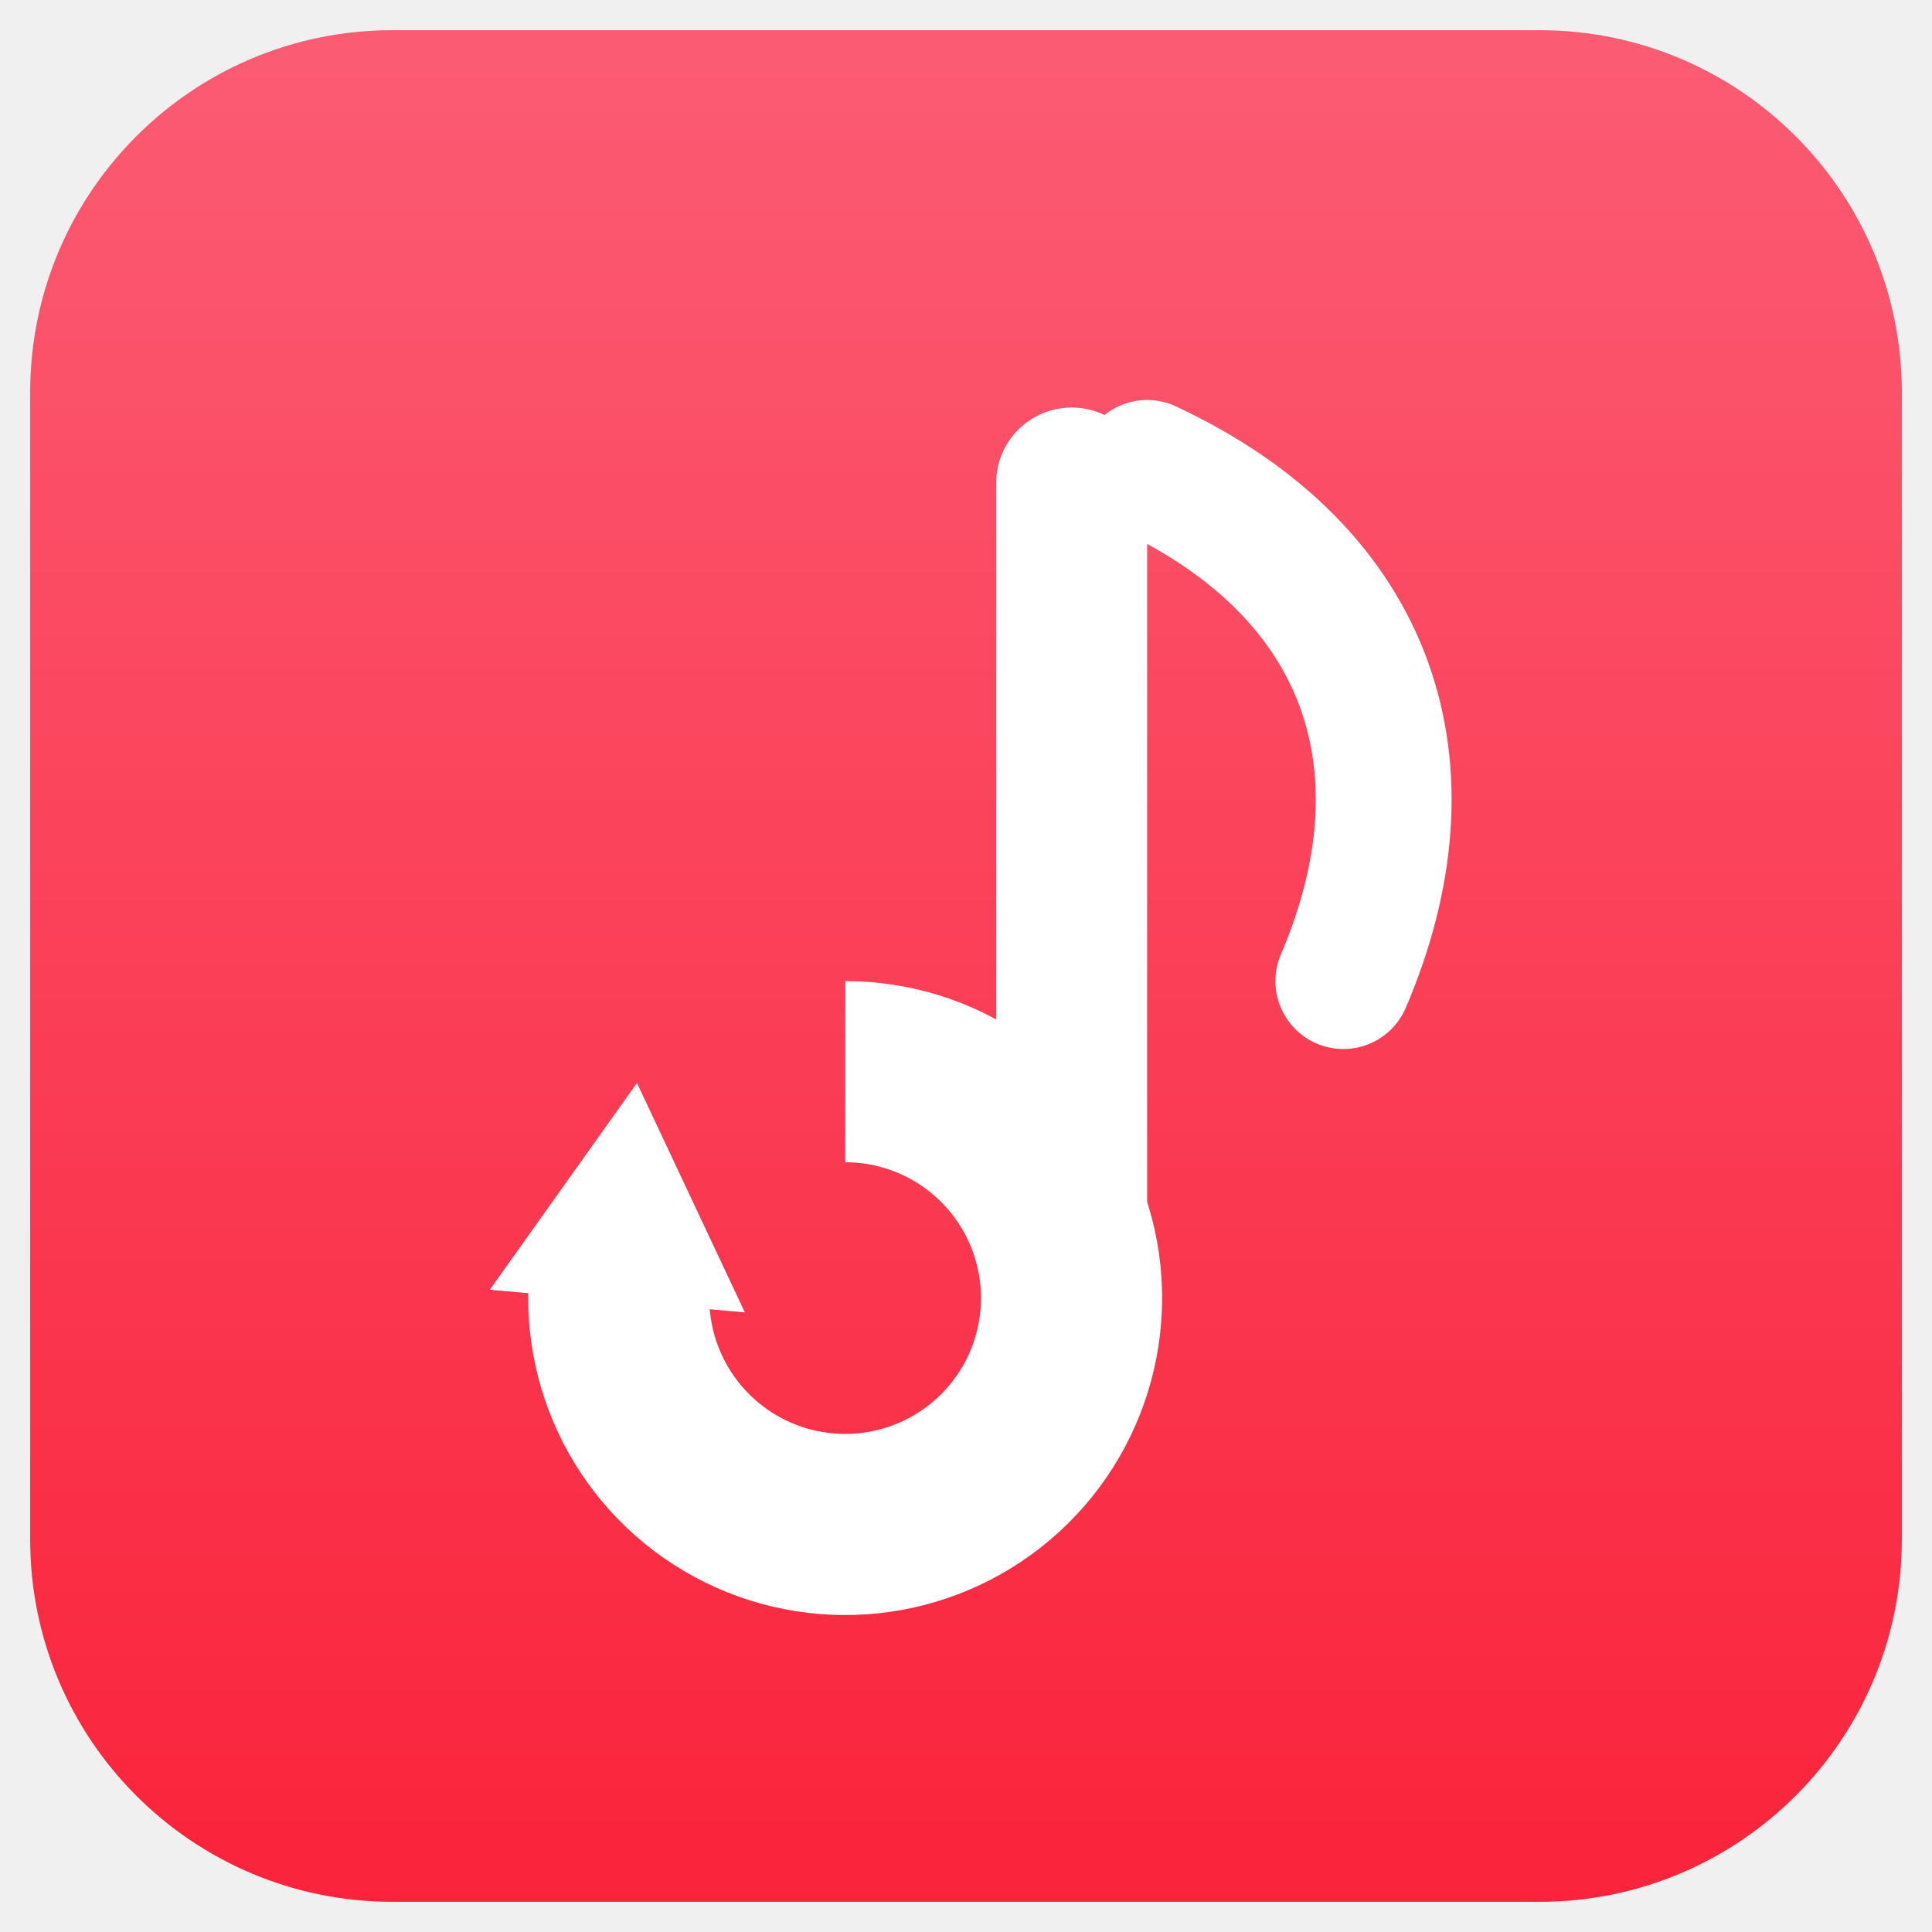
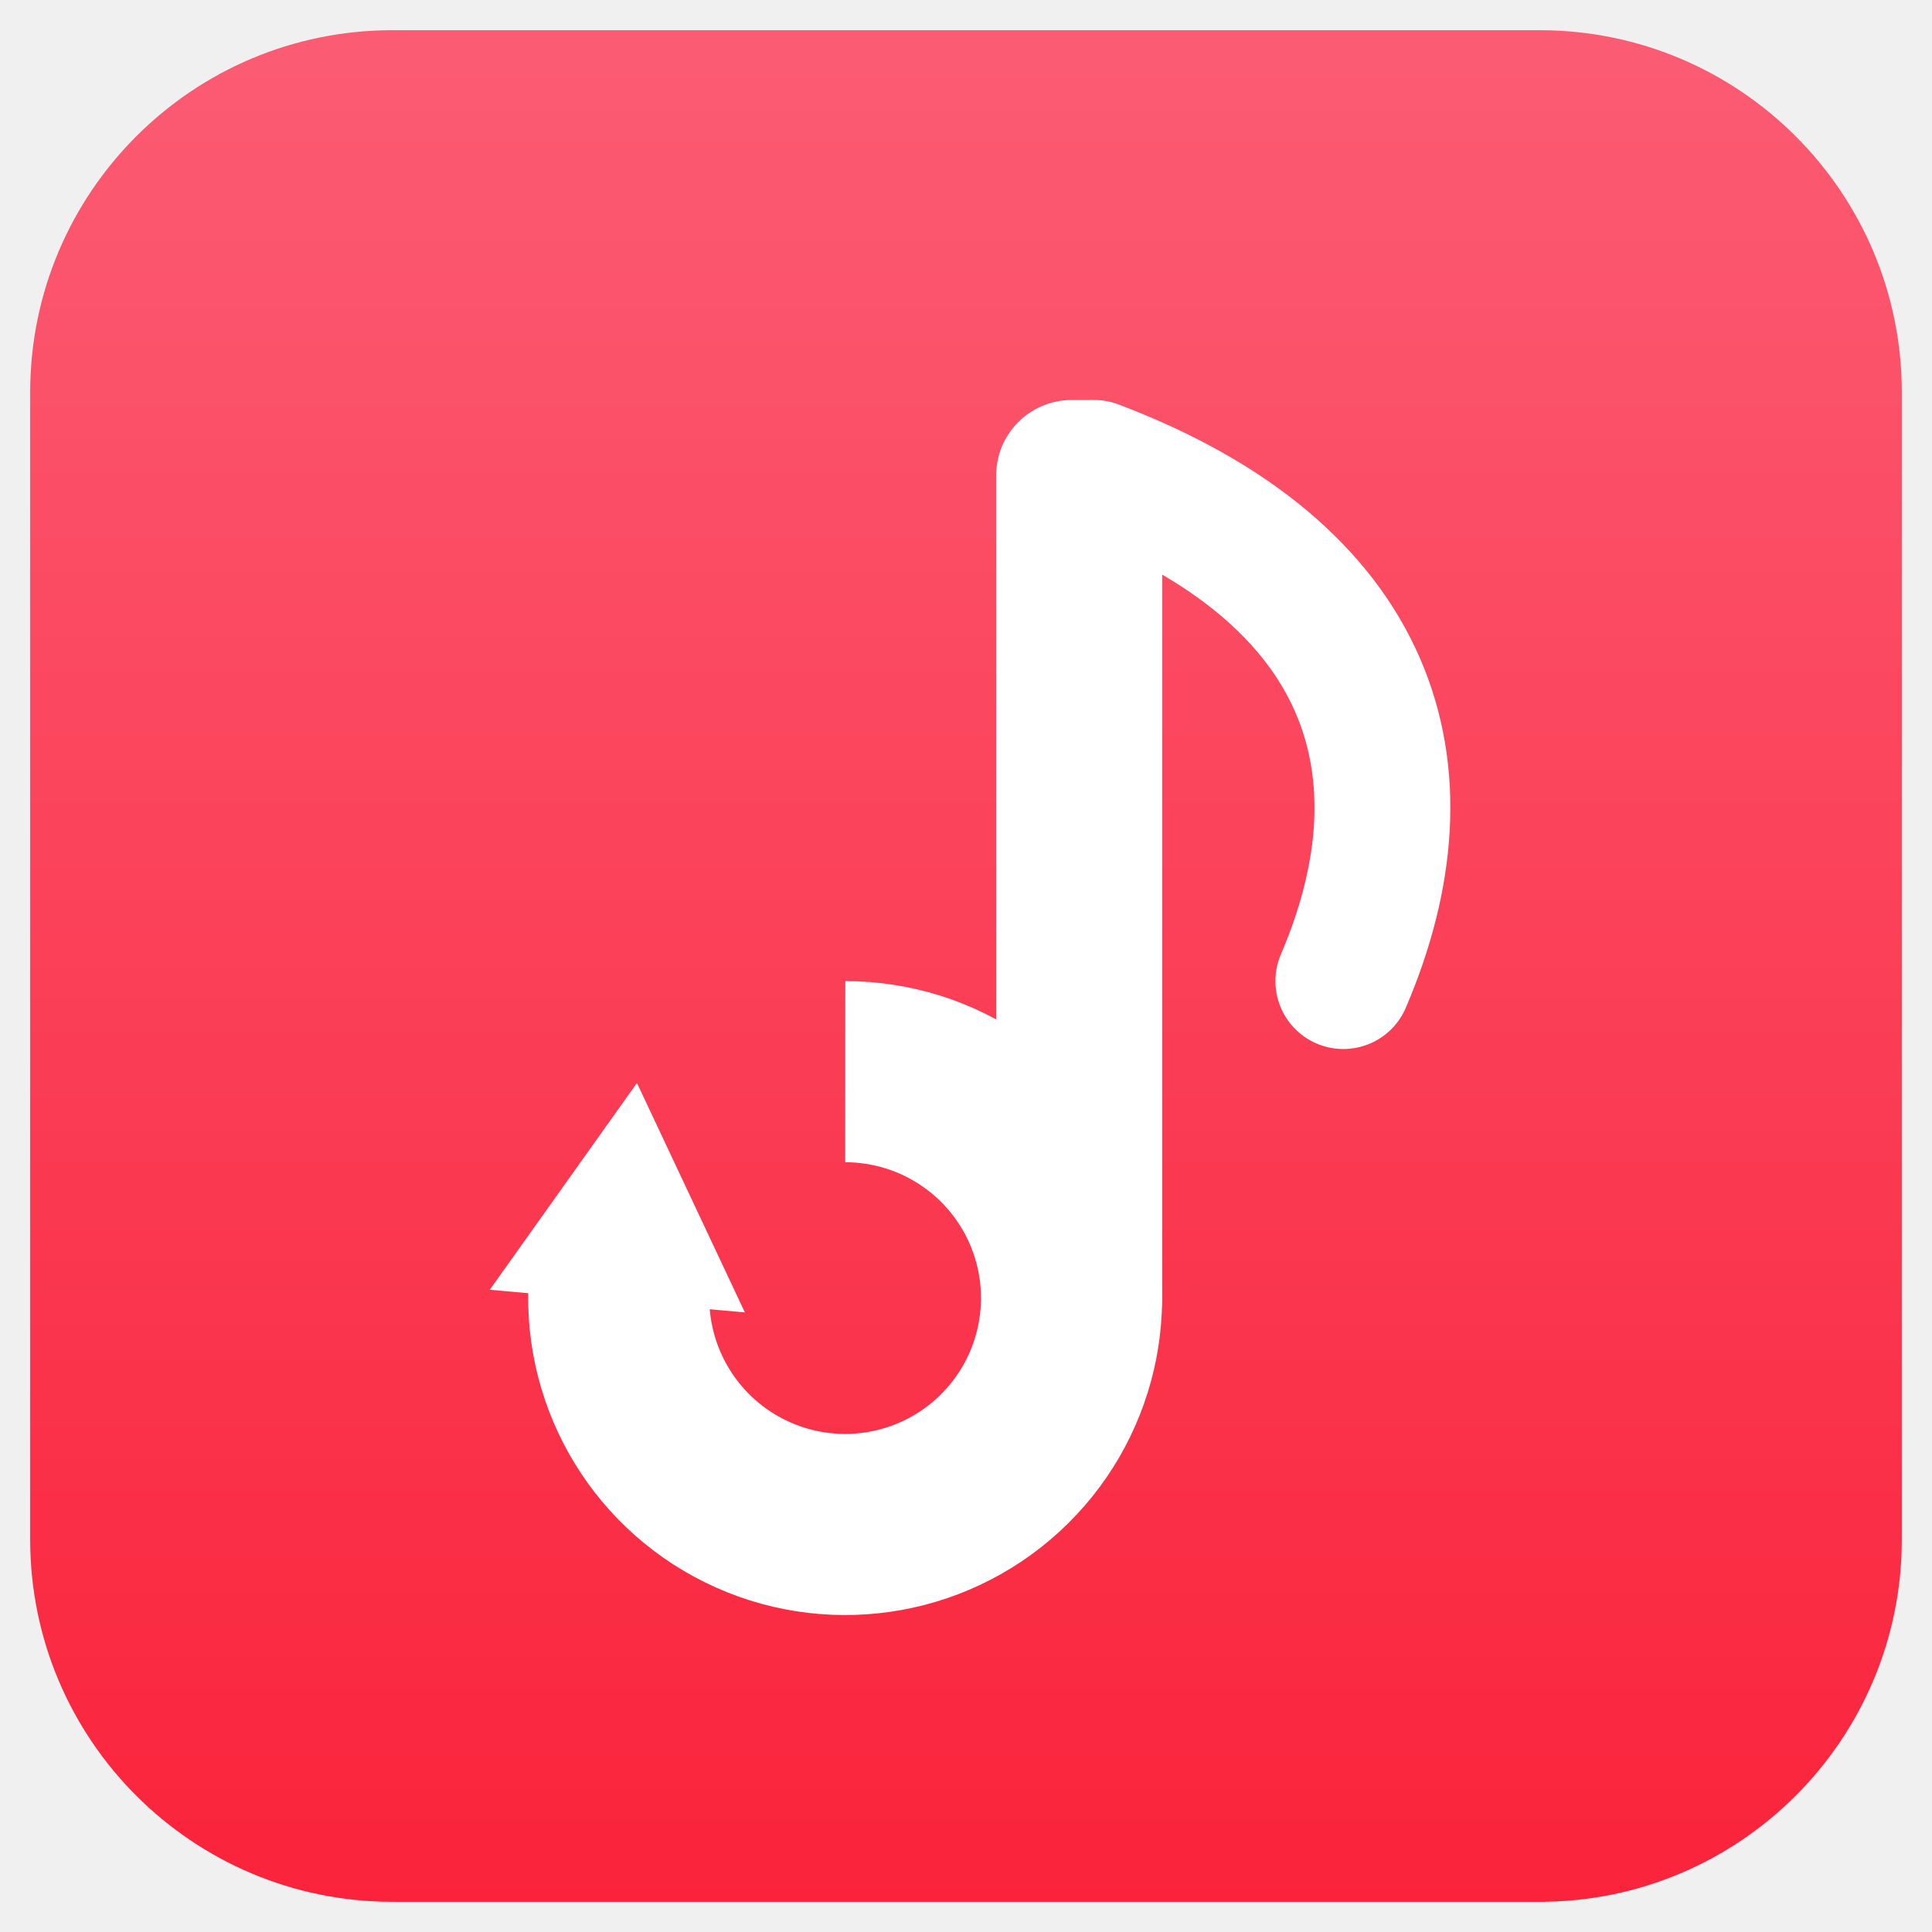
<svg xmlns="http://www.w3.org/2000/svg" viewBox="0 0 256 256">
  <defs>
    <linearGradient id="tileCS" x1="0" y1="0" x2="0" y2="1">
      <stop offset="0" stop-color="#FB5C74" />
      <stop offset="1" stop-color="#FA233B" />
    </linearGradient>
  </defs>
  <rect x="4" y="4" width="248" height="248" rx="48" fill="url(#tileCS)" />
  <path d="M 112 142 A 30 30 0 1 1 82.1 169.4" stroke="#fff" stroke-width="24" fill="none" stroke-linecap="butt" />
  <path d="M 84.4 143.5 L 98.7 173.9 L 64.9 170.9 Z" fill="#fff" />
-   <rect x="132" y="54" width="20" height="122" rx="10" fill="#fff" />
-   <path d="M 152 62 C 182 76, 190 102, 178 130" stroke="#fff" stroke-width="18" fill="none" stroke-linecap="round" />
+   <rect x="132" y="53" width="22" height="129" rx="10" fill="#fff" />
+   <path d="M 145 62 C 182 76, 190 102, 178 130" stroke="#fff" stroke-width="18" fill="none" stroke-linecap="round" />
</svg>
